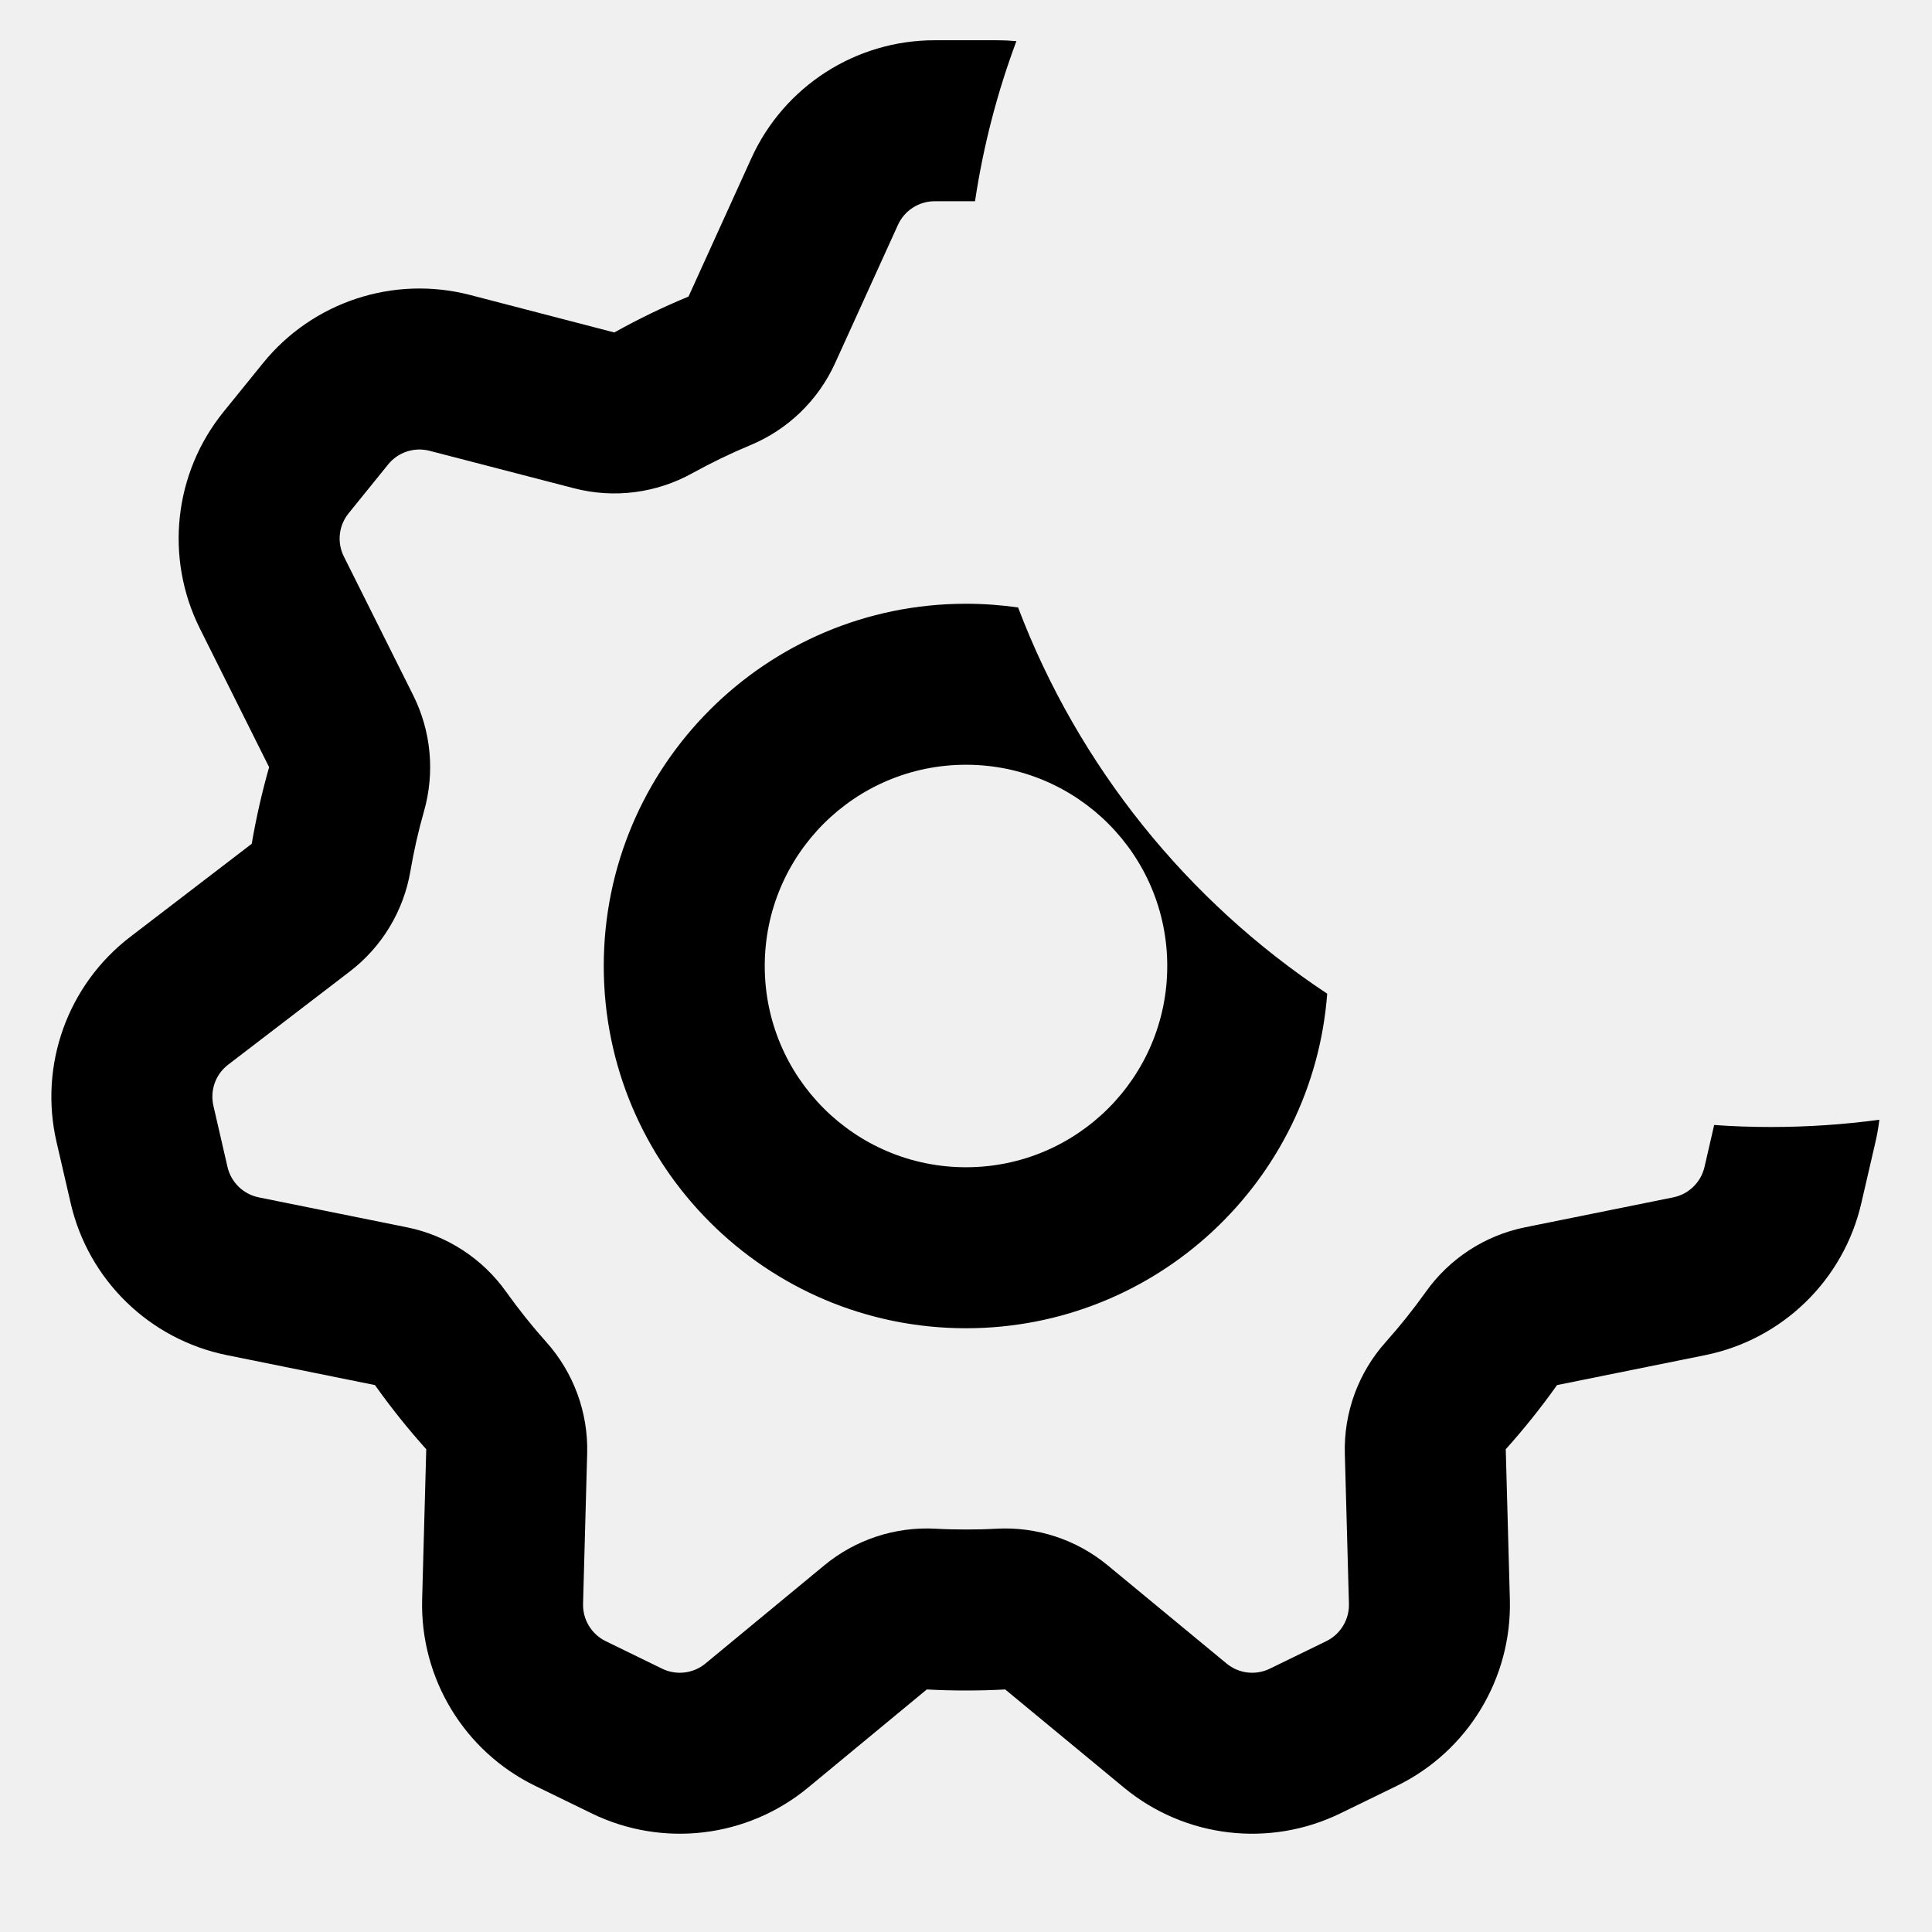
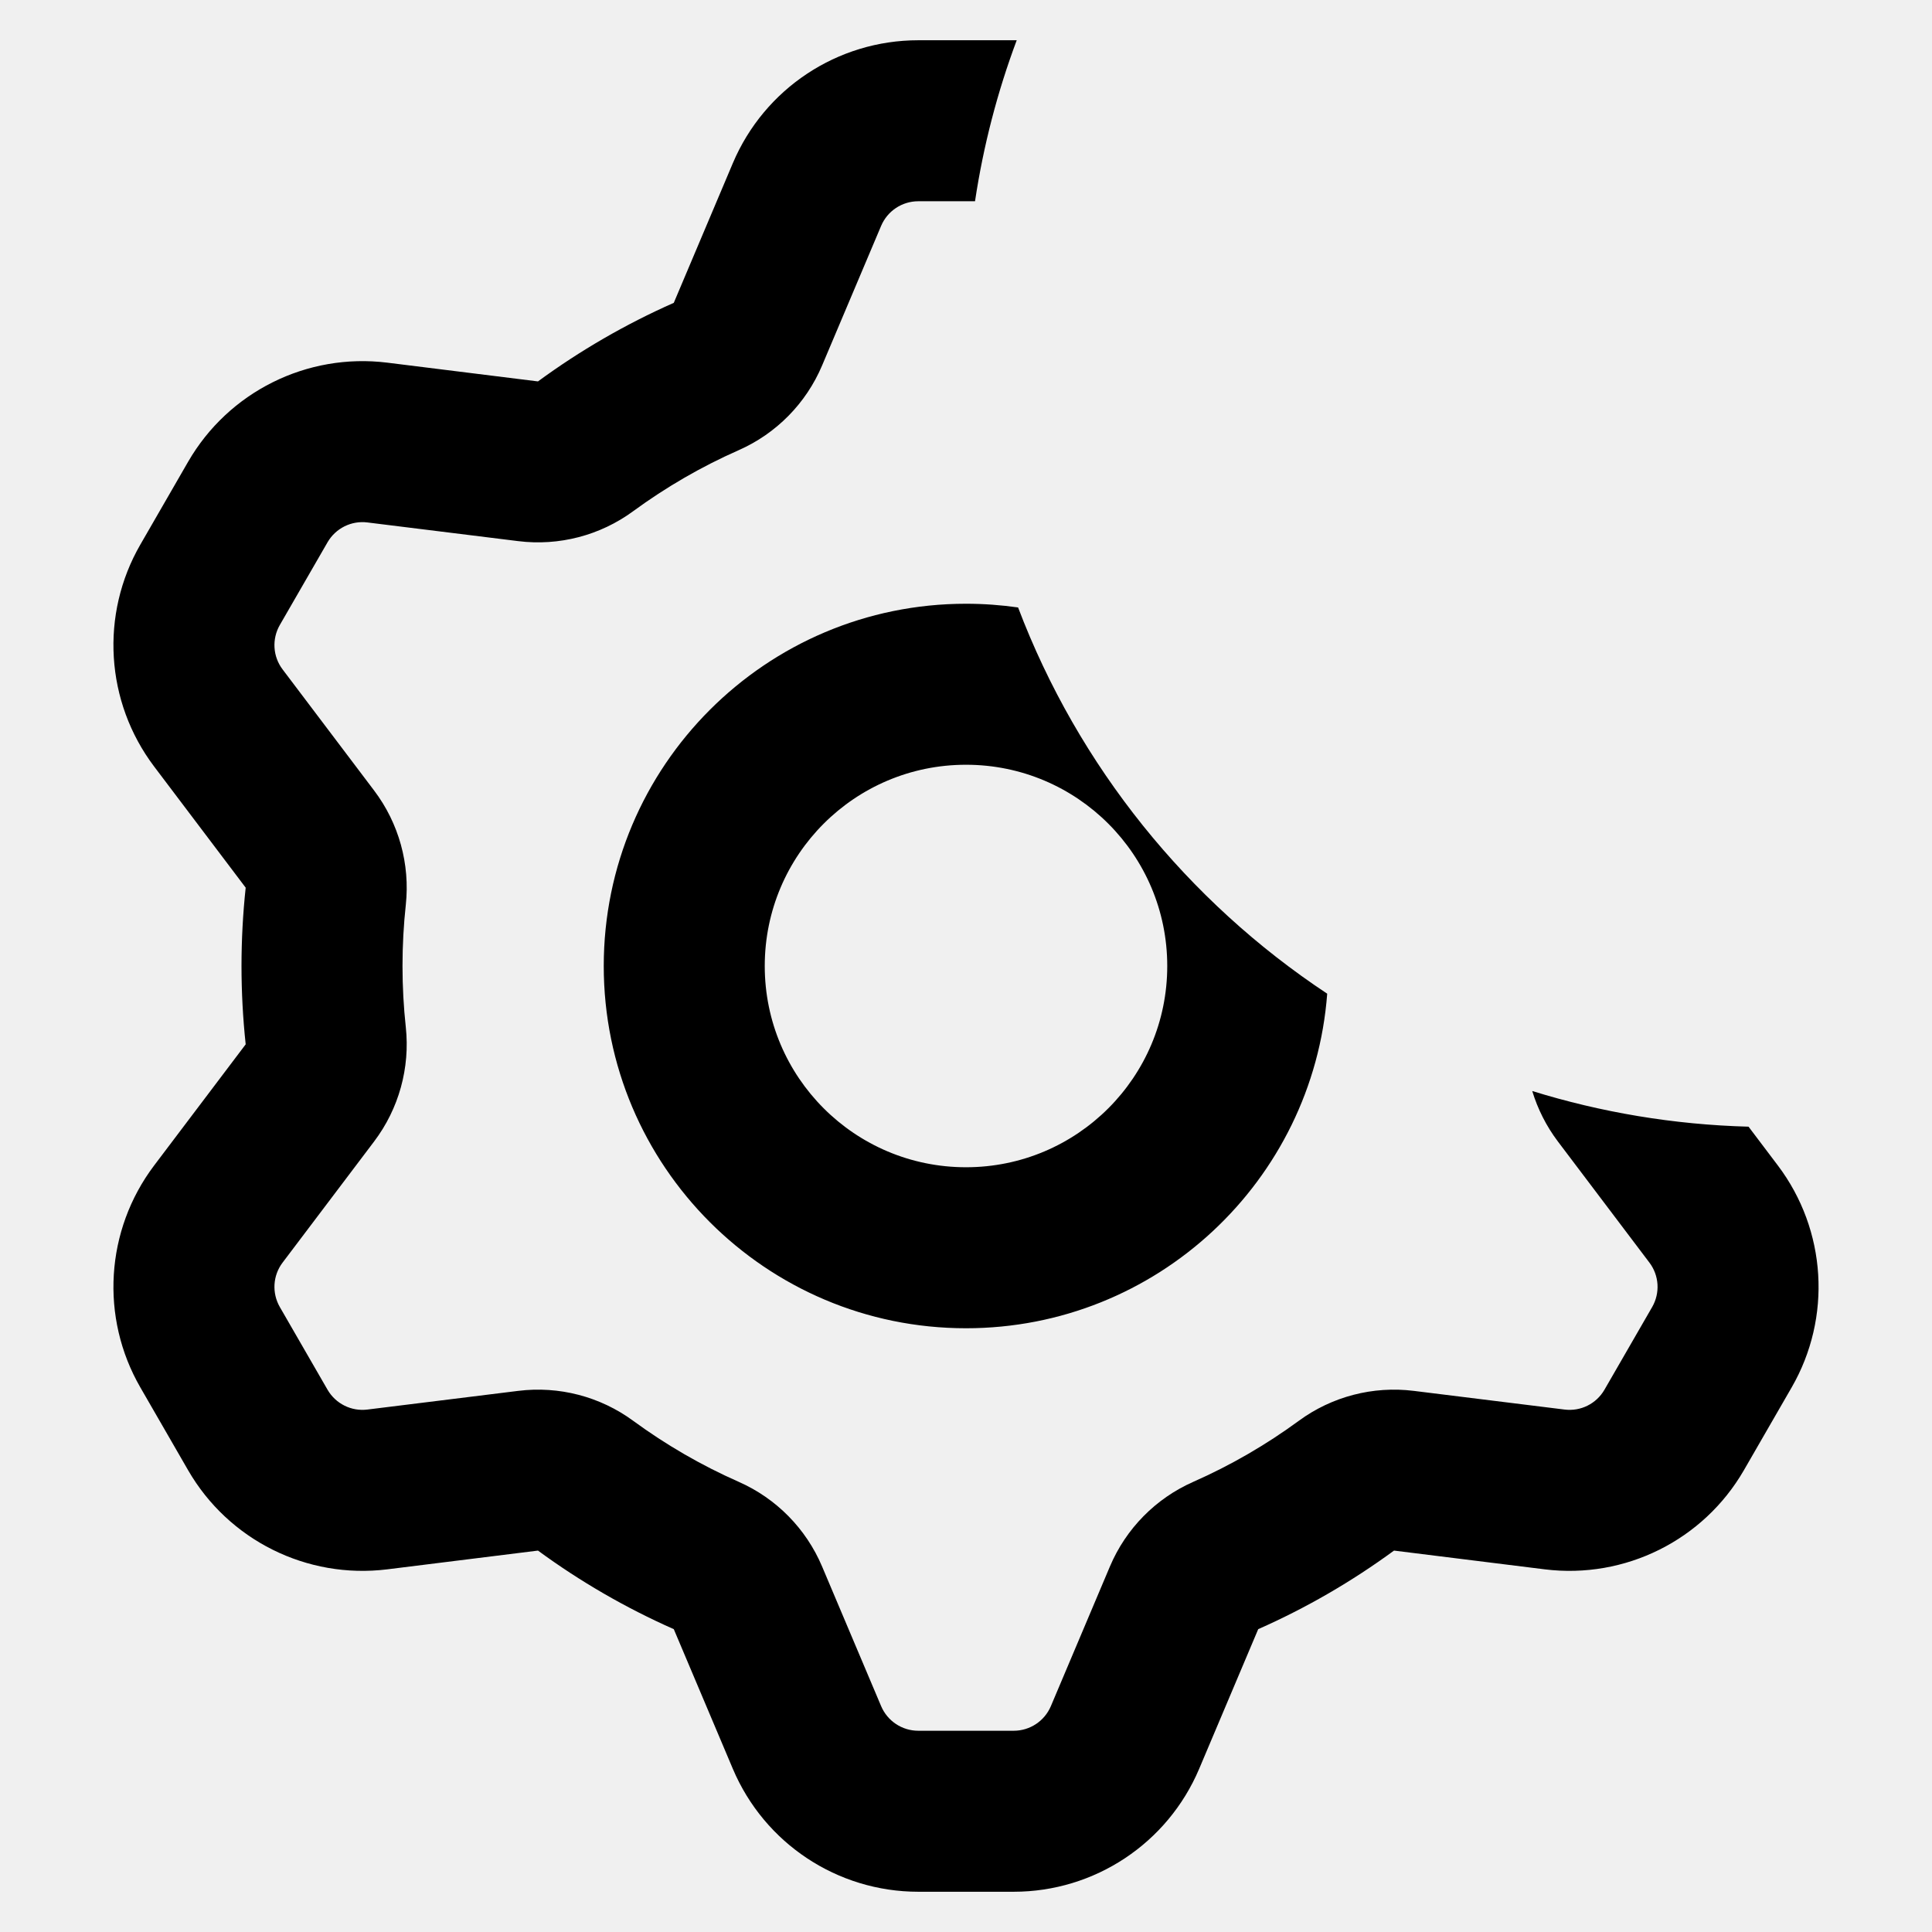
<svg xmlns="http://www.w3.org/2000/svg" width="24" height="24" viewBox="0 0 24 24" fill="none">
  <g clip-path="url(#clip0)">
-     <path fill-rule="evenodd" clip-rule="evenodd" d="M12.647 7.546C12.436 7.516 12.22 7.5 12 7.5C9.515 7.5 7.5 9.515 7.5 12C7.5 14.485 9.515 16.5 12 16.5C14.369 16.5 16.311 14.669 16.487 12.344C14.752 11.196 13.396 9.52 12.647 7.546ZM21.294 13.975L21.174 14.496C21.13 14.687 20.978 14.835 20.786 14.874L18.945 15.246C18.447 15.347 18.006 15.634 17.712 16.048C17.558 16.264 17.392 16.472 17.216 16.669C16.874 17.05 16.692 17.547 16.706 18.058L16.757 19.924C16.762 20.119 16.652 20.301 16.476 20.387L15.774 20.729C15.598 20.815 15.388 20.79 15.237 20.665L13.76 19.445C13.374 19.126 12.881 18.963 12.38 18.99C12.255 18.997 12.128 19 12 19C11.872 19 11.745 18.997 11.62 18.99C11.119 18.963 10.626 19.126 10.24 19.445L8.763 20.665C8.612 20.79 8.402 20.815 8.225 20.729L7.524 20.387C7.348 20.301 7.238 20.119 7.243 19.924L7.294 18.058C7.308 17.547 7.126 17.05 6.784 16.669C6.608 16.472 6.442 16.264 6.288 16.048C5.994 15.634 5.553 15.347 5.055 15.246L3.214 14.874C3.022 14.835 2.87 14.687 2.826 14.496L2.651 13.736C2.607 13.544 2.678 13.345 2.834 13.226L4.343 12.07C4.745 11.763 5.015 11.315 5.099 10.817C5.142 10.566 5.198 10.319 5.267 10.078C5.404 9.597 5.356 9.082 5.132 8.635L4.272 6.914C4.184 6.739 4.207 6.528 4.331 6.376L4.822 5.769C4.945 5.617 5.146 5.551 5.336 5.6L7.129 6.065C7.626 6.195 8.154 6.127 8.603 5.877C8.835 5.749 9.074 5.633 9.319 5.531C9.787 5.337 10.164 4.973 10.374 4.511L11.155 2.793C11.236 2.615 11.414 2.5 11.61 2.5H12.112C12.215 1.812 12.389 1.146 12.626 0.511C12.548 0.504 12.469 0.5 12.39 0.5H11.61C10.629 0.5 9.74 1.073 9.334 1.965L8.553 3.684C8.236 3.815 7.928 3.964 7.631 4.13L5.839 3.664C4.89 3.418 3.884 3.749 3.267 4.511L2.776 5.117C2.159 5.879 2.045 6.931 2.483 7.808L3.343 9.53C3.255 9.841 3.182 10.159 3.127 10.482L1.618 11.638C0.84 12.234 0.482 13.23 0.702 14.185L0.878 14.946C1.098 15.901 1.857 16.639 2.818 16.834L4.658 17.206C4.855 17.484 5.068 17.75 5.295 18.003L5.244 19.869C5.218 20.849 5.766 21.754 6.647 22.184L7.349 22.526C8.23 22.956 9.281 22.831 10.037 22.207L11.513 20.987C11.675 20.996 11.837 21 12 21C12.163 21 12.325 20.996 12.487 20.987L13.963 22.207C14.719 22.831 15.77 22.956 16.651 22.526L17.353 22.184C18.234 21.754 18.782 20.849 18.756 19.869L18.705 18.003C18.932 17.75 19.145 17.484 19.342 17.206L21.183 16.834C22.143 16.639 22.902 15.901 23.122 14.946L23.298 14.185C23.319 14.094 23.335 14.002 23.346 13.91C22.905 13.969 22.456 14 22 14C21.763 14 21.527 13.992 21.294 13.975ZM12 14.5C13.381 14.5 14.5 13.381 14.5 12C14.5 10.619 13.381 9.5 12 9.5C10.619 9.5 9.5 10.619 9.5 12C9.5 13.381 10.619 14.5 12 14.5Z" fill="black" />
+     <path fill-rule="evenodd" clip-rule="evenodd" d="M12.647 7.546C12.436 7.516 12.22 7.5 12 7.5C9.515 7.5 7.5 9.515 7.5 12C7.5 14.485 9.515 16.5 12 16.5C14.369 16.5 16.311 14.669 16.487 12.344C14.752 11.196 13.396 9.52 12.647 7.546ZM19.034 13.553C19.102 13.777 19.209 13.989 19.352 14.179L20.49 15.685C20.611 15.845 20.624 16.062 20.524 16.236L19.931 17.264C19.83 17.438 19.636 17.535 19.436 17.51L17.563 17.278C17.057 17.215 16.545 17.348 16.134 17.65C15.727 17.948 15.288 18.203 14.823 18.408C14.357 18.614 13.987 18.989 13.788 19.459L13.054 21.195C12.975 21.38 12.794 21.5 12.593 21.5H11.407C11.206 21.5 11.025 21.38 10.946 21.195L10.212 19.459C10.013 18.989 9.643 18.614 9.177 18.408C8.712 18.203 8.273 17.948 7.866 17.65C7.455 17.348 6.943 17.215 6.437 17.278L4.564 17.51C4.365 17.535 4.17 17.438 4.069 17.264L3.476 16.236L1.744 17.236L3.476 16.236C3.376 16.062 3.389 15.845 3.51 15.685L1.914 14.479L3.51 15.685L4.648 14.179C4.955 13.773 5.095 13.265 5.041 12.76C5.014 12.511 5 12.257 5 12C5 11.743 5.014 11.489 5.041 11.24C5.095 10.735 4.955 10.227 4.648 9.821L3.51 8.315C3.389 8.155 3.376 7.938 3.476 7.764L4.069 6.736C4.17 6.562 4.365 6.465 4.564 6.49L6.437 6.722C6.943 6.785 7.455 6.652 7.866 6.35C8.273 6.052 8.712 5.797 9.177 5.592C9.643 5.386 10.013 5.011 10.212 4.541L10.946 2.805C11.025 2.62 11.206 2.5 11.407 2.5H12.112C12.216 1.808 12.391 1.139 12.63 0.5C12.617 0.5 12.605 0.5 12.593 0.5H11.407C10.402 0.5 9.496 1.101 9.104 2.026L8.37 3.762C7.771 4.027 7.205 4.355 6.683 4.738L4.81 4.505C3.813 4.382 2.839 4.867 2.337 5.736L1.744 6.764C1.242 7.633 1.309 8.719 1.914 9.521L3.052 11.027C3.018 11.346 3 11.671 3 12C3 12.329 3.018 12.654 3.052 12.973L1.914 14.479C1.309 15.281 1.242 16.367 1.744 17.236L2.337 18.264C2.839 19.133 3.813 19.618 4.81 19.495L6.683 19.262C7.205 19.645 7.771 19.973 8.37 20.238L9.104 21.974C9.496 22.899 10.402 23.5 11.407 23.5H12.593C13.597 23.5 14.504 22.899 14.896 21.974L15.63 20.238C16.23 19.973 16.794 19.645 17.317 19.262L19.19 19.495C20.187 19.618 21.161 19.133 21.663 18.264L22.256 17.236C22.758 16.367 22.691 15.281 22.086 14.479L21.721 13.996C20.787 13.971 19.886 13.817 19.034 13.553ZM12 14.5C13.381 14.5 14.5 13.381 14.5 12C14.5 10.619 13.381 9.5 12 9.5C10.619 9.5 9.5 10.619 9.5 12C9.5 13.381 10.619 14.5 12 14.5Z" fill="black" />
  </g>
  <defs>
    <clipPath id="clip0">
      <rect width="24" height="24" fill="white" />
    </clipPath>
  </defs>
</svg>
